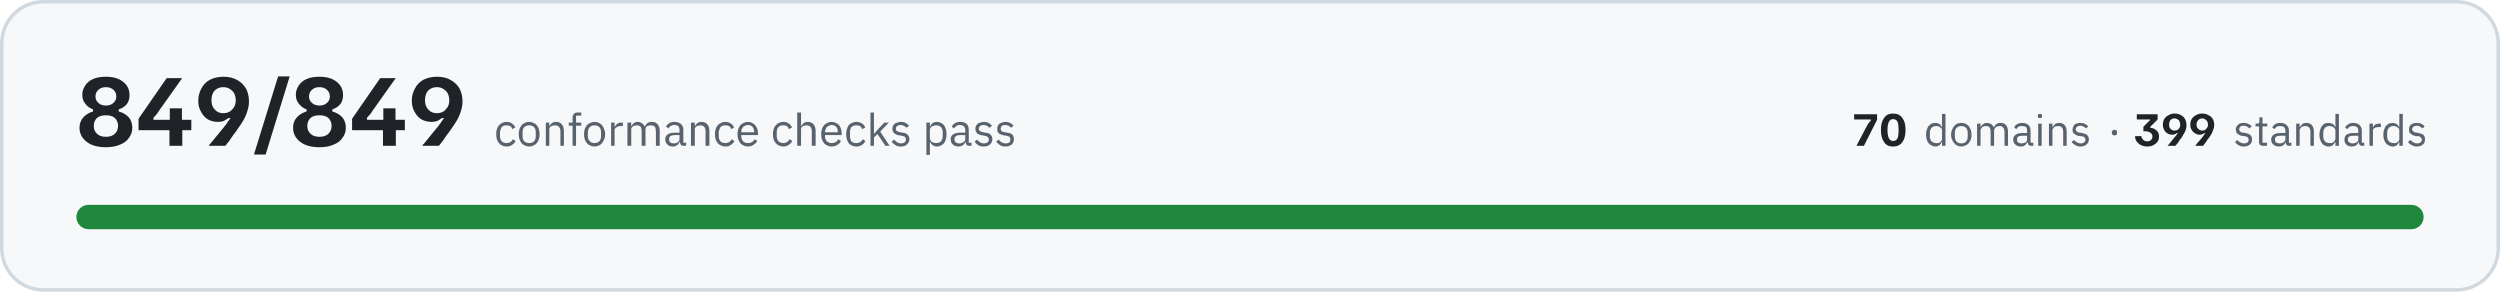
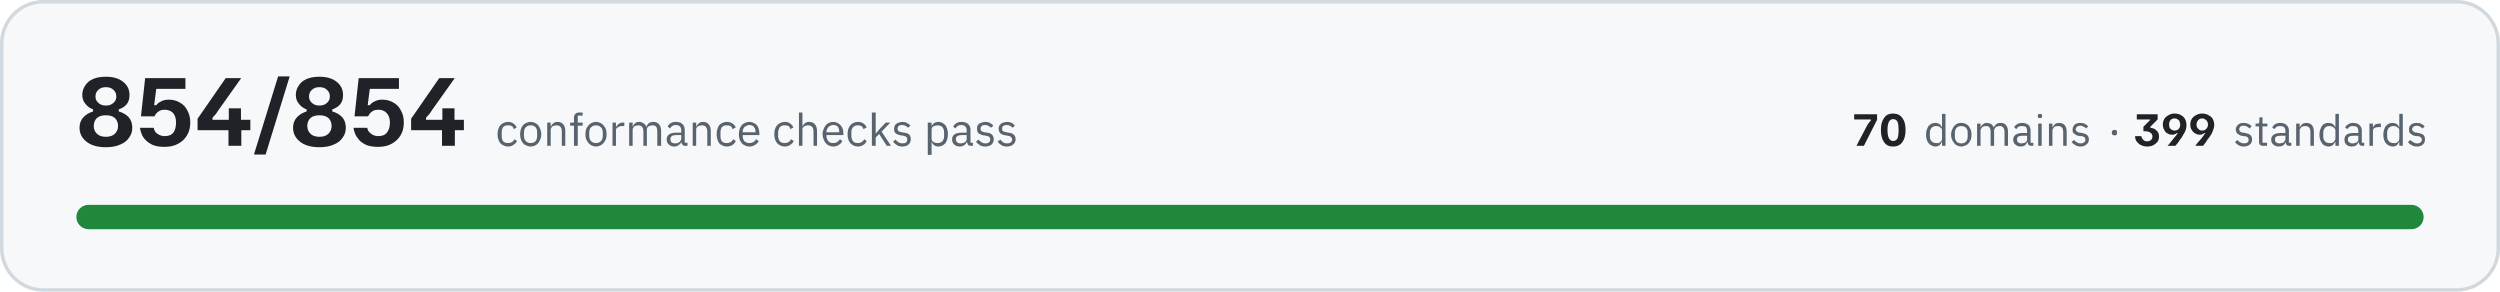
- <svg xmlns="http://www.w3.org/2000/svg" width="720" height="84" viewBox="0 0 7200 840" role="img" aria-label="All 849 conformance checks pass, across 70 domains and 399 standards">
+ <svg xmlns="http://www.w3.org/2000/svg" width="720" height="84" viewBox="0 0 7200 840" role="img" aria-label="All 854 conformance checks pass, across 70 domains and 399 standards">
  <rect x="5" y="5" width="7190" height="830" rx="120" fill="#f6f8fa" stroke="#d1d9e0" stroke-width="10" />
-   <path fill="#1f2328" d="M305 424Q269 424 249 408Q229 392 229 368Q229 350 240 338Q251 326 268 321L268 315Q254 310 246 299Q237 289 237 273Q237 259 245 247Q252 235 267 228Q282 221 305 221Q337 221 355 236Q373 250 373 274Q373 290 365 300Q357 310 342 315L342 321Q360 326 371 338Q381 350 381 368Q381 384 372 396Q364 409 347 416Q330 424 305 424ZM305 394Q322 394 331 385Q340 376 340 363Q340 349 331 340Q322 332 305 332Q288 332 279 340Q270 349 270 363Q270 376 279 385Q288 394 305 394ZM305 304Q319 304 327 296Q335 289 335 278Q335 266 327 259Q319 251 305 251Q291 251 283 259Q275 266 275 278Q275 289 283 296Q291 304 305 304ZM399 375L399 342L480 225L524 225L524 226L460 316Q456 322 452 328Q448 333 442 339L442 345L551 345L551 375L399 375ZM488 420L488 360L489 360L489 312L524 312L524 360L525 360L525 420L488 420ZM602 420L602 418Q607 413 618 399Q630 385 645 366Q654 355 658 348Q663 341 664 340L658 340Q654 343 647 347Q640 351 628 351Q612 351 599 344Q586 336 579 322Q571 309 571 290Q571 271 580 255Q588 239 604 230Q621 221 644 221Q668 221 684 231Q700 240 709 256Q717 272 717 292Q717 307 712 321Q708 335 700 348Q693 360 684 372Q684 373 680 378Q677 382 671 390Q666 398 660 406Q654 413 649 420L602 420ZM643 326Q660 326 669 315Q679 305 679 289Q679 279 675 270Q671 262 663 257Q655 251 643 251Q628 251 618 261Q609 271 609 289Q609 306 619 316Q628 326 643 326ZM732 445L732 443L801 220L834 220L834 221L765 445L732 445ZM920 424Q884 424 864 408Q844 392 844 368Q844 350 855 338Q866 326 883 321L883 315Q869 310 861 299Q852 289 852 273Q852 259 860 247Q867 235 882 228Q897 221 920 221Q952 221 970 236Q988 250 988 274Q988 290 980 300Q972 310 957 315L957 321Q975 326 986 338Q996 350 996 368Q996 384 987 396Q979 409 962 416Q945 424 920 424ZM920 394Q937 394 946 385Q955 376 955 363Q955 349 946 340Q937 332 920 332Q903 332 894 340Q885 349 885 363Q885 376 894 385Q903 394 920 394ZM920 304Q934 304 942 296Q950 289 950 278Q950 266 942 259Q934 251 920 251Q906 251 898 259Q890 266 890 278Q890 289 898 296Q906 304 920 304ZM1014 375L1014 342L1095 225L1139 225L1139 226L1075 316Q1071 322 1067 328Q1063 333 1057 339L1057 345L1166 345L1166 375L1014 375ZM1103 420L1103 360L1104 360L1104 312L1139 312L1139 360L1140 360L1140 420L1103 420ZM1217 420L1217 418Q1222 413 1233 399Q1245 385 1260 366Q1269 355 1273 348Q1278 341 1279 340L1273 340Q1269 343 1262 347Q1255 351 1243 351Q1227 351 1214 344Q1201 336 1194 322Q1186 309 1186 290Q1186 271 1195 255Q1203 239 1219 230Q1236 221 1259 221Q1283 221 1299 231Q1315 240 1324 256Q1332 272 1332 292Q1332 307 1327 321Q1323 335 1315 348Q1308 360 1299 372Q1299 373 1295 378Q1292 382 1286 390Q1281 398 1275 406Q1269 413 1264 420L1217 420ZM1258 326Q1275 326 1284 315Q1294 305 1294 289Q1294 279 1290 270Q1286 262 1278 257Q1270 251 1258 251Q1243 251 1233 261Q1224 271 1224 289Q1224 306 1234 316Q1243 326 1258 326Z" />
-   <path fill="#59636e" d="M1459 422Q1452 422 1446 419Q1441 417 1437 412Q1433 408 1431 401Q1429 395 1429 386Q1429 378 1431 372Q1433 365 1437 361Q1441 356 1446 354Q1452 351 1459 351Q1469 351 1475 356Q1481 360 1484 367L1475 372Q1474 366 1469 363Q1465 361 1459 361Q1454 361 1451 362Q1447 364 1445 366Q1443 369 1442 373Q1440 376 1440 381L1440 392Q1440 401 1445 407Q1450 412 1459 412Q1472 412 1477 401L1485 406Q1482 413 1475 417Q1469 422 1459 422ZM1524 422Q1517 422 1512 419Q1506 417 1502 412Q1498 407 1496 401Q1494 395 1494 386Q1494 379 1496 372Q1498 366 1502 361Q1506 356 1512 354Q1517 351 1524 351Q1531 351 1536 354Q1542 356 1546 361Q1550 366 1552 372Q1554 379 1554 386Q1554 395 1552 401Q1550 407 1546 412Q1542 417 1536 419Q1531 422 1524 422ZM1524 412Q1533 412 1538 407Q1543 402 1543 391L1543 382Q1543 371 1538 366Q1533 361 1524 361Q1516 361 1510 366Q1505 371 1505 382L1505 391Q1505 402 1510 407Q1516 412 1524 412ZM1572 420L1572 353L1582 353L1582 364L1582 364Q1585 358 1589 355Q1594 351 1601 351Q1612 351 1618 358Q1624 365 1624 377L1624 420L1614 420L1614 379Q1614 361 1598 361Q1595 361 1592 362Q1589 362 1587 364Q1585 365 1583 368Q1582 370 1582 373L1582 420L1572 420ZM1649 362L1638 362L1638 353L1649 353L1649 339Q1649 332 1653 328Q1656 324 1664 324L1674 324L1674 333L1659 333L1659 353L1674 353L1674 362L1659 362L1659 420L1649 420L1649 362ZM1712 422Q1706 422 1700 419Q1694 417 1690 412Q1686 407 1684 401Q1682 395 1682 386Q1682 379 1684 372Q1686 366 1690 361Q1694 356 1700 354Q1706 351 1712 351Q1719 351 1725 354Q1730 356 1734 361Q1738 366 1740 372Q1743 379 1743 386Q1743 395 1740 401Q1738 407 1734 412Q1730 417 1725 419Q1719 422 1712 422ZM1712 412Q1721 412 1726 407Q1731 402 1731 391L1731 382Q1731 371 1726 366Q1721 361 1712 361Q1704 361 1699 366Q1693 371 1693 382L1693 391Q1693 402 1699 407Q1704 412 1712 412ZM1760 420L1760 353L1770 353L1770 365L1771 365Q1773 360 1777 357Q1782 353 1790 353L1794 353L1794 363L1788 363Q1780 363 1775 367Q1770 370 1770 374L1770 420L1760 420ZM1807 420L1807 353L1818 353L1818 364L1818 364Q1820 361 1821 359Q1823 357 1825 355Q1827 353 1830 352Q1833 351 1836 351Q1843 351 1849 355Q1854 358 1857 365L1857 365Q1859 360 1864 355Q1869 351 1878 351Q1888 351 1894 358Q1900 365 1900 377L1900 420L1889 420L1889 379Q1889 370 1886 365Q1882 361 1874 361Q1871 361 1868 362Q1866 362 1863 364Q1861 365 1860 368Q1859 370 1859 373L1859 420L1848 420L1848 379Q1848 370 1845 365Q1841 361 1834 361Q1831 361 1828 362Q1825 362 1823 364Q1821 365 1819 368Q1818 370 1818 373L1818 420L1807 420ZM1970 420Q1964 420 1961 417Q1959 414 1958 409L1957 409Q1955 415 1950 418Q1945 422 1938 422Q1927 422 1922 416Q1916 411 1916 401Q1916 392 1923 387Q1930 382 1944 382L1957 382L1957 375Q1957 368 1954 364Q1950 360 1942 360Q1936 360 1931 363Q1927 366 1925 370L1918 364Q1921 359 1927 355Q1933 351 1942 351Q1954 351 1961 357Q1968 363 1968 374L1968 411L1976 411L1976 420L1970 420ZM1940 413Q1944 413 1947 412Q1950 411 1953 409Q1955 408 1956 405Q1957 403 1957 400L1957 389L1944 389Q1935 389 1931 392Q1927 395 1927 400L1927 402Q1927 407 1930 410Q1934 413 1940 413ZM1990 420L1990 353L2001 353L2001 364L2001 364Q2004 358 2008 355Q2013 351 2020 351Q2031 351 2037 358Q2043 365 2043 377L2043 420L2032 420L2032 379Q2032 361 2017 361Q2014 361 2011 362Q2008 362 2006 364Q2004 365 2002 368Q2001 370 2001 373L2001 420L1990 420ZM2089 422Q2082 422 2077 419Q2071 417 2067 412Q2063 408 2061 401Q2059 395 2059 386Q2059 378 2061 372Q2063 365 2067 361Q2071 356 2077 354Q2082 351 2089 351Q2099 351 2105 356Q2111 360 2114 367L2106 372Q2104 366 2100 363Q2095 361 2089 361Q2084 361 2081 362Q2077 364 2075 366Q2073 369 2072 373Q2070 376 2070 381L2070 392Q2070 401 2075 407Q2080 412 2089 412Q2102 412 2107 401L2115 406Q2112 413 2105 417Q2099 422 2089 422ZM2154 422Q2147 422 2142 419Q2136 417 2132 412Q2128 407 2126 401Q2124 395 2124 386Q2124 379 2126 372Q2128 366 2132 361Q2136 356 2142 354Q2147 351 2154 351Q2161 351 2166 354Q2171 356 2175 361Q2179 365 2181 371Q2183 377 2183 384L2183 389L2135 389L2135 392Q2135 396 2136 400Q2138 404 2140 407Q2143 409 2146 411Q2150 412 2155 412Q2161 412 2166 409Q2171 406 2173 401L2181 406Q2177 413 2170 417Q2164 422 2154 422ZM2154 360Q2150 360 2146 362Q2143 363 2140 366Q2138 369 2136 372Q2135 376 2135 380L2135 381L2172 381L2172 380Q2172 371 2167 365Q2162 360 2154 360ZM2256 422Q2249 422 2243 419Q2238 417 2234 412Q2230 408 2228 401Q2226 395 2226 386Q2226 378 2228 372Q2230 365 2234 361Q2238 356 2243 354Q2249 351 2256 351Q2266 351 2272 356Q2278 360 2281 367L2272 372Q2270 366 2266 363Q2262 361 2256 361Q2251 361 2248 362Q2244 364 2242 366Q2239 369 2238 373Q2237 376 2237 381L2237 392Q2237 401 2242 407Q2247 412 2256 412Q2268 412 2274 401L2282 406Q2278 413 2272 417Q2265 422 2256 422ZM2296 324L2307 324L2307 364L2307 364Q2310 358 2314 355Q2319 351 2326 351Q2337 351 2343 358Q2349 365 2349 377L2349 420L2338 420L2338 379Q2338 361 2323 361Q2320 361 2317 362Q2314 362 2312 364Q2309 365 2308 368Q2307 370 2307 373L2307 420L2296 420L2296 324ZM2395 422Q2388 422 2383 419Q2377 417 2373 412Q2369 407 2367 401Q2365 395 2365 386Q2365 379 2367 372Q2369 366 2373 361Q2377 356 2383 354Q2388 351 2395 351Q2402 351 2407 354Q2413 356 2417 361Q2420 365 2422 371Q2424 377 2424 384L2424 389L2376 389L2376 392Q2376 396 2377 400Q2379 404 2381 407Q2384 409 2388 411Q2391 412 2396 412Q2402 412 2407 409Q2412 406 2414 401L2422 406Q2419 413 2412 417Q2405 422 2395 422ZM2395 360Q2391 360 2388 362Q2384 363 2381 366Q2379 369 2378 372Q2376 376 2376 380L2376 381L2413 381L2413 380Q2413 371 2408 365Q2403 360 2395 360ZM2466 422Q2459 422 2454 419Q2448 417 2444 412Q2441 408 2439 401Q2437 395 2437 386Q2437 378 2439 372Q2441 365 2444 361Q2448 356 2454 354Q2459 351 2466 351Q2476 351 2483 356Q2489 360 2492 367L2483 372Q2481 366 2477 363Q2473 361 2466 361Q2462 361 2458 362Q2455 364 2452 366Q2450 369 2449 373Q2448 376 2448 381L2448 392Q2448 401 2452 407Q2457 412 2466 412Q2479 412 2485 401L2492 406Q2489 413 2483 417Q2476 422 2466 422ZM2507 324L2517 324L2517 385L2518 385L2528 373L2547 353L2560 353L2535 379L2562 420L2550 420L2527 386L2517 396L2517 420L2507 420L2507 324ZM2594 422Q2585 422 2579 418Q2572 414 2568 408L2575 402Q2579 407 2584 410Q2589 413 2595 413Q2602 413 2605 410Q2609 407 2609 402Q2609 398 2607 395Q2604 392 2597 391L2592 390Q2587 390 2583 388Q2580 387 2577 385Q2574 383 2572 379Q2570 376 2570 371Q2570 366 2572 362Q2574 359 2577 356Q2580 354 2585 353Q2589 351 2594 351Q2603 351 2608 354Q2614 357 2618 362L2611 368Q2609 365 2604 363Q2600 360 2594 360Q2587 360 2584 363Q2580 366 2580 371Q2580 376 2584 378Q2587 380 2593 381L2599 382Q2610 383 2614 388Q2619 393 2619 401Q2619 410 2612 416Q2606 422 2594 422ZM2668 353L2678 353L2678 364L2679 364Q2682 357 2687 354Q2692 351 2699 351Q2705 351 2710 354Q2715 356 2719 361Q2722 365 2724 372Q2726 378 2726 386Q2726 395 2724 401Q2722 408 2719 412Q2715 417 2710 419Q2705 422 2699 422Q2685 422 2679 409L2678 409L2678 446L2668 446L2668 353ZM2696 412Q2705 412 2710 407Q2715 401 2715 392L2715 381Q2715 372 2710 366Q2705 361 2696 361Q2692 361 2689 362Q2686 363 2684 364Q2681 366 2680 368Q2678 371 2678 374L2678 399Q2678 402 2680 404Q2681 407 2684 409Q2686 410 2689 411Q2692 412 2696 412ZM2792 420Q2786 420 2784 417Q2781 414 2781 409L2780 409Q2778 415 2773 418Q2768 422 2761 422Q2750 422 2744 416Q2738 411 2738 401Q2738 392 2745 387Q2752 382 2767 382L2780 382L2780 375Q2780 368 2776 364Q2772 360 2764 360Q2758 360 2754 363Q2750 366 2747 370L2741 364Q2744 359 2750 355Q2756 351 2765 351Q2777 351 2784 357Q2790 363 2790 374L2790 411L2798 411L2798 420L2792 420ZM2762 413Q2766 413 2769 412Q2773 411 2775 409Q2777 408 2779 405Q2780 403 2780 400L2780 389L2766 389Q2757 389 2753 392Q2749 395 2749 400L2749 402Q2749 407 2753 410Q2756 413 2762 413ZM2833 422Q2824 422 2817 418Q2811 414 2807 408L2814 402Q2818 407 2823 410Q2827 413 2834 413Q2840 413 2844 410Q2848 407 2848 402Q2848 398 2845 395Q2843 392 2836 391L2831 390Q2826 390 2822 388Q2818 387 2815 385Q2813 383 2811 379Q2809 376 2809 371Q2809 366 2811 362Q2813 359 2816 356Q2819 354 2824 353Q2828 351 2833 351Q2841 351 2847 354Q2852 357 2857 362L2850 368Q2847 365 2843 363Q2839 360 2832 360Q2826 360 2823 363Q2819 366 2819 371Q2819 376 2823 378Q2826 380 2832 381L2837 382Q2849 383 2853 388Q2858 393 2858 401Q2858 410 2851 416Q2845 422 2833 422ZM2896 422Q2886 422 2880 418Q2874 414 2869 408L2876 402Q2880 407 2885 410Q2890 413 2896 413Q2903 413 2907 410Q2910 407 2910 402Q2910 398 2908 395Q2905 392 2899 391L2893 390Q2889 390 2885 388Q2881 387 2878 385Q2875 383 2873 379Q2872 376 2872 371Q2872 366 2874 362Q2875 359 2879 356Q2882 354 2886 353Q2891 351 2896 351Q2904 351 2909 354Q2915 357 2919 362L2912 368Q2910 365 2906 363Q2901 360 2895 360Q2888 360 2885 363Q2882 366 2882 371Q2882 376 2885 378Q2888 380 2895 381L2900 382Q2911 383 2916 388Q2920 393 2920 401Q2920 410 2914 416Q2907 422 2896 422Z" />
+   <path fill="#1f2328" d="M305 424Q269 424 249 408Q229 392 229 368Q229 350 240 338Q251 326 268 321L268 315Q254 310 246 299Q237 289 237 273Q237 259 245 247Q252 235 267 228Q282 221 305 221Q337 221 355 236Q373 250 373 274Q373 290 365 300Q357 310 342 315L342 321Q360 326 371 338Q381 350 381 368Q381 384 372 396Q364 409 347 416Q330 424 305 424ZM305 394Q322 394 331 385Q340 376 340 363Q340 349 331 340Q322 332 305 332Q288 332 279 340Q270 349 270 363Q270 376 279 385Q288 394 305 394ZM305 304Q319 304 327 296Q335 289 335 278Q335 266 327 259Q319 251 305 251Q291 251 283 259Q275 266 275 278Q275 289 283 296Q291 304 305 304ZM474 423Q455 423 441 418Q428 412 420 404Q411 395 408 386Q404 376 403 368L443 368Q443 373 447 379Q450 384 458 388Q465 392 475 392Q492 392 500 381Q507 370 507 353Q507 336 499 326Q490 316 474 316Q466 316 460 319Q454 322 450 327Q446 331 445 335L406 335L418 225L534 225L534 256L450 256L444 303L450 303Q455 296 464 292Q473 287 486 287Q505 287 519 296Q533 304 540 319Q548 333 548 353Q548 374 539 389Q530 405 513 414Q497 423 474 423ZM569 375L569 342L650 225L694 225L694 226L630 316Q626 322 622 328Q618 333 612 339L612 345L721 345L721 375L569 375ZM658 420L658 360L659 360L659 312L694 312L694 360L695 360L695 420L658 420ZM732 445L732 443L801 220L834 220L834 221L765 445L732 445ZM920 424Q884 424 864 408Q844 392 844 368Q844 350 855 338Q866 326 883 321L883 315Q869 310 861 299Q852 289 852 273Q852 259 860 247Q867 235 882 228Q897 221 920 221Q952 221 970 236Q988 250 988 274Q988 290 980 300Q972 310 957 315L957 321Q975 326 986 338Q996 350 996 368Q996 384 987 396Q979 409 962 416Q945 424 920 424ZM920 394Q937 394 946 385Q955 376 955 363Q955 349 946 340Q937 332 920 332Q903 332 894 340Q885 349 885 363Q885 376 894 385Q903 394 920 394ZM920 304Q934 304 942 296Q950 289 950 278Q950 266 942 259Q934 251 920 251Q906 251 898 259Q890 266 890 278Q890 289 898 296Q906 304 920 304ZM1089 423Q1070 423 1056 418Q1043 412 1035 404Q1027 395 1023 386Q1019 376 1018 368L1058 368Q1058 373 1062 379Q1066 384 1073 388Q1080 392 1090 392Q1107 392 1115 381Q1123 370 1123 353Q1123 336 1114 326Q1105 316 1090 316Q1081 316 1075 319Q1069 322 1065 327Q1062 331 1060 335L1021 335L1033 225L1149 225L1149 256L1065 256L1059 303L1065 303Q1070 296 1079 292Q1088 287 1101 287Q1120 287 1134 296Q1148 304 1155 319Q1163 333 1163 353Q1163 374 1154 389Q1145 405 1128 414Q1112 423 1089 423ZM1184 375L1184 342L1265 225L1309 225L1309 226L1245 316Q1241 322 1237 328Q1233 333 1227 339L1227 345L1336 345L1336 375L1184 375ZM1273 420L1273 360L1274 360L1274 312L1309 312L1309 360L1310 360L1310 420L1273 420Z" />
+   <path fill="#59636e" d="M1463 422Q1456 422 1451 419Q1445 417 1441 412Q1437 408 1435 401Q1433 395 1433 386Q1433 378 1435 372Q1437 365 1441 361Q1445 356 1451 354Q1456 351 1463 351Q1473 351 1479 356Q1485 360 1488 367L1480 372Q1478 366 1474 363Q1470 361 1463 361Q1459 361 1455 362Q1452 364 1449 366Q1447 369 1446 373Q1445 376 1445 381L1445 392Q1445 401 1449 407Q1454 412 1463 412Q1476 412 1482 401L1489 406Q1486 413 1479 417Q1473 422 1463 422ZM1528 422Q1522 422 1516 419Q1510 417 1506 412Q1502 407 1500 401Q1498 395 1498 386Q1498 379 1500 372Q1502 366 1506 361Q1510 356 1516 354Q1522 351 1528 351Q1535 351 1541 354Q1546 356 1550 361Q1554 366 1556 372Q1559 379 1559 386Q1559 395 1556 401Q1554 407 1550 412Q1546 417 1541 419Q1535 422 1528 422ZM1528 412Q1537 412 1542 407Q1547 402 1547 391L1547 382Q1547 371 1542 366Q1537 361 1528 361Q1520 361 1515 366Q1509 371 1509 382L1509 391Q1509 402 1515 407Q1520 412 1528 412ZM1576 420L1576 353L1586 353L1586 364L1587 364Q1589 358 1594 355Q1598 351 1606 351Q1616 351 1622 358Q1628 365 1628 377L1628 420L1618 420L1618 379Q1618 361 1603 361Q1599 361 1597 362Q1594 362 1591 364Q1589 365 1588 368Q1586 370 1586 373L1586 420L1576 420ZM1653 362L1642 362L1642 353L1653 353L1653 339Q1653 332 1657 328Q1661 324 1668 324L1678 324L1678 333L1664 333L1664 353L1678 353L1678 362L1664 362L1664 420L1653 420L1653 362ZM1717 422Q1710 422 1704 419Q1699 417 1695 412Q1691 407 1688 401Q1686 395 1686 386Q1686 379 1688 372Q1691 366 1695 361Q1699 356 1704 354Q1710 351 1717 351Q1723 351 1729 354Q1734 356 1738 361Q1742 366 1745 372Q1747 379 1747 386Q1747 395 1745 401Q1742 407 1738 412Q1734 417 1729 419Q1723 422 1717 422ZM1717 412Q1725 412 1730 407Q1736 402 1736 391L1736 382Q1736 371 1730 366Q1725 361 1717 361Q1708 361 1703 366Q1697 371 1697 382L1697 391Q1697 402 1703 407Q1708 412 1717 412ZM1764 420L1764 353L1774 353L1774 365L1775 365Q1777 360 1782 357Q1786 353 1794 353L1798 353L1798 363L1792 363Q1784 363 1779 367Q1774 370 1774 374L1774 420L1764 420ZM1812 420L1812 353L1822 353L1822 364L1823 364Q1824 361 1825 359Q1827 357 1829 355Q1831 353 1834 352Q1837 351 1841 351Q1847 351 1853 355Q1859 358 1861 365L1862 365Q1863 360 1868 355Q1873 351 1882 351Q1892 351 1898 358Q1904 365 1904 377L1904 420L1893 420L1893 379Q1893 370 1890 365Q1886 361 1879 361Q1876 361 1873 362Q1870 362 1868 364Q1866 365 1864 368Q1863 370 1863 373L1863 420L1853 420L1853 379Q1853 370 1849 365Q1846 361 1838 361Q1835 361 1832 362Q1829 362 1827 364Q1825 365 1824 368Q1822 370 1822 373L1822 420L1812 420ZM1974 420Q1968 420 1966 417Q1963 414 1962 409L1962 409Q1960 415 1954 418Q1949 422 1942 422Q1932 422 1926 416Q1920 411 1920 401Q1920 392 1927 387Q1934 382 1949 382L1962 382L1962 375Q1962 368 1958 364Q1954 360 1946 360Q1940 360 1936 363Q1932 366 1929 370L1923 364Q1925 359 1931 355Q1937 351 1946 351Q1959 351 1965 357Q1972 363 1972 374L1972 411L1980 411L1980 420L1974 420ZM1944 413Q1948 413 1951 412Q1954 411 1957 409Q1959 408 1960 405Q1962 403 1962 400L1962 389L1948 389Q1939 389 1935 392Q1931 395 1931 400L1931 402Q1931 407 1934 410Q1938 413 1944 413ZM1995 420L1995 353L2005 353L2005 364L2006 364Q2008 358 2013 355Q2017 351 2025 351Q2035 351 2041 358Q2047 365 2047 377L2047 420L2037 420L2037 379Q2037 361 2021 361Q2018 361 2015 362Q2012 362 2010 364Q2008 365 2006 368Q2005 370 2005 373L2005 420L1995 420ZM2093 422Q2086 422 2081 419Q2075 417 2071 412Q2068 408 2066 401Q2064 395 2064 386Q2064 378 2066 372Q2068 365 2071 361Q2075 356 2081 354Q2086 351 2093 351Q2103 351 2110 356Q2116 360 2119 367L2110 372Q2108 366 2104 363Q2100 361 2093 361Q2089 361 2085 362Q2082 364 2079 366Q2077 369 2076 373Q2075 376 2075 381L2075 392Q2075 401 2079 407Q2084 412 2093 412Q2106 412 2112 401L2119 406Q2116 413 2110 417Q2103 422 2093 422ZM2158 422Q2151 422 2146 419Q2140 417 2136 412Q2132 407 2130 401Q2128 395 2128 386Q2128 379 2130 372Q2132 366 2136 361Q2140 356 2146 354Q2151 351 2158 351Q2165 351 2170 354Q2176 356 2180 361Q2183 365 2185 371Q2187 377 2187 384L2187 389L2139 389L2139 392Q2139 396 2140 400Q2142 404 2144 407Q2147 409 2151 411Q2154 412 2159 412Q2165 412 2170 409Q2175 406 2177 401L2185 406Q2182 413 2175 417Q2168 422 2158 422ZM2158 360Q2154 360 2151 362Q2147 363 2144 366Q2142 369 2140 372Q2139 376 2139 380L2139 381L2176 381L2176 380Q2176 371 2171 365Q2166 360 2158 360ZM2260 422Q2253 422 2248 419Q2242 417 2238 412Q2234 408 2232 401Q2230 395 2230 386Q2230 378 2232 372Q2234 365 2238 361Q2242 356 2248 354Q2253 351 2260 351Q2270 351 2276 356Q2282 360 2285 367L2276 372Q2275 366 2271 363Q2266 361 2260 361Q2255 361 2252 362Q2248 364 2246 366Q2244 369 2243 373Q2241 376 2241 381L2241 392Q2241 401 2246 407Q2251 412 2260 412Q2273 412 2278 401L2286 406Q2283 413 2276 417Q2270 422 2260 422ZM2301 324L2311 324L2311 364L2311 364Q2314 358 2318 355Q2323 351 2330 351Q2341 351 2347 358Q2353 365 2353 377L2353 420L2343 420L2343 379Q2343 361 2327 361Q2324 361 2321 362Q2318 362 2316 364Q2314 365 2312 368Q2311 370 2311 373L2311 420L2301 420L2301 324ZM2400 422Q2393 422 2387 419Q2382 417 2378 412Q2374 407 2372 401Q2369 395 2369 386Q2369 379 2372 372Q2374 366 2378 361Q2382 356 2387 354Q2393 351 2400 351Q2406 351 2412 354Q2417 356 2421 361Q2425 365 2427 371Q2429 377 2429 384L2429 389L2380 389L2380 392Q2380 396 2382 400Q2383 404 2386 407Q2388 409 2392 411Q2396 412 2400 412Q2407 412 2411 409Q2416 406 2419 401L2426 406Q2423 413 2416 417Q2409 422 2400 422ZM2400 360Q2395 360 2392 362Q2388 363 2386 366Q2383 369 2382 372Q2380 376 2380 380L2380 381L2417 381L2417 380Q2417 371 2413 365Q2408 360 2400 360ZM2471 422Q2464 422 2458 419Q2453 417 2449 412Q2445 408 2443 401Q2441 395 2441 386Q2441 378 2443 372Q2445 365 2449 361Q2453 356 2458 354Q2464 351 2471 351Q2481 351 2487 356Q2493 360 2496 367L2487 372Q2485 366 2481 363Q2477 361 2471 361Q2466 361 2463 362Q2459 364 2457 366Q2454 369 2453 373Q2452 376 2452 381L2452 392Q2452 401 2457 407Q2461 412 2471 412Q2483 412 2489 401L2496 406Q2493 413 2487 417Q2480 422 2471 422ZM2511 324L2522 324L2522 385L2522 385L2532 373L2551 353L2564 353L2539 379L2566 420L2554 420L2532 386L2522 396L2522 420L2511 420L2511 324ZM2599 422Q2589 422 2583 418Q2577 414 2572 408L2579 402Q2583 407 2588 410Q2593 413 2599 413Q2606 413 2610 410Q2613 407 2613 402Q2613 398 2611 395Q2608 392 2602 391L2596 390Q2592 390 2588 388Q2584 387 2581 385Q2578 383 2576 379Q2575 376 2575 371Q2575 366 2577 362Q2578 359 2582 356Q2585 354 2589 353Q2594 351 2599 351Q2607 351 2612 354Q2618 357 2622 362L2615 368Q2613 365 2609 363Q2604 360 2598 360Q2591 360 2588 363Q2585 366 2585 371Q2585 376 2588 378Q2591 380 2598 381L2603 382Q2614 383 2619 388Q2623 393 2623 401Q2623 410 2617 416Q2610 422 2599 422ZM2672 353L2683 353L2683 364L2683 364Q2686 357 2691 354Q2696 351 2703 351Q2709 351 2714 354Q2719 356 2723 361Q2726 365 2728 372Q2730 378 2730 386Q2730 395 2728 401Q2726 408 2723 412Q2719 417 2714 419Q2709 422 2703 422Q2689 422 2683 409L2683 409L2683 446L2672 446L2672 353ZM2700 412Q2709 412 2714 407Q2719 401 2719 392L2719 381Q2719 372 2714 366Q2709 361 2700 361Q2697 361 2693 362Q2690 363 2688 364Q2685 366 2684 368Q2683 371 2683 374L2683 399Q2683 402 2684 404Q2685 407 2688 409Q2690 410 2693 411Q2697 412 2700 412ZM2796 420Q2791 420 2788 417Q2786 414 2785 409L2784 409Q2782 415 2777 418Q2772 422 2765 422Q2754 422 2748 416Q2742 411 2742 401Q2742 392 2749 387Q2756 382 2771 382L2784 382L2784 375Q2784 368 2780 364Q2776 360 2768 360Q2762 360 2758 363Q2754 366 2751 370L2745 364Q2748 359 2754 355Q2760 351 2769 351Q2781 351 2788 357Q2795 363 2795 374L2795 411L2802 411L2802 420L2796 420ZM2767 413Q2770 413 2774 412Q2777 411 2779 409Q2782 408 2783 405Q2784 403 2784 400L2784 389L2770 389Q2762 389 2757 392Q2753 395 2753 400L2753 402Q2753 407 2757 410Q2760 413 2767 413ZM2837 422Q2828 422 2822 418Q2815 414 2811 408L2818 402Q2822 407 2827 410Q2832 413 2838 413Q2845 413 2848 410Q2852 407 2852 402Q2852 398 2850 395Q2847 392 2840 391L2835 390Q2830 390 2827 388Q2823 387 2820 385Q2817 383 2815 379Q2814 376 2814 371Q2814 366 2815 362Q2817 359 2820 356Q2824 354 2828 353Q2832 351 2837 351Q2846 351 2851 354Q2857 357 2861 362L2854 368Q2852 365 2847 363Q2843 360 2837 360Q2830 360 2827 363Q2824 366 2824 371Q2824 376 2827 378Q2830 380 2836 381L2842 382Q2853 383 2857 388Q2862 393 2862 401Q2862 410 2856 416Q2849 422 2837 422ZM2900 422Q2890 422 2884 418Q2878 414 2873 408L2881 402Q2885 407 2889 410Q2894 413 2901 413Q2907 413 2911 410Q2915 407 2915 402Q2915 398 2912 395Q2910 392 2903 391L2898 390Q2893 390 2889 388Q2885 387 2882 385Q2879 383 2878 379Q2876 376 2876 371Q2876 366 2878 362Q2880 359 2883 356Q2886 354 2890 353Q2895 351 2900 351Q2908 351 2914 354Q2919 357 2923 362L2916 368Q2914 365 2910 363Q2906 360 2899 360Q2893 360 2889 363Q2886 366 2886 371Q2886 376 2889 378Q2893 380 2899 381L2904 382Q2915 383 2920 388Q2925 393 2925 401Q2925 410 2918 416Q2911 422 2900 422Z" />
  <path fill="#1f2328" d="M5347 420L5347 419L5377 362Q5380 356 5383 353Q5385 350 5388 347L5388 344L5340 344L5340 329L5406 329L5406 345L5368 420L5347 420ZM5452 422Q5434 422 5426 409Q5417 397 5417 374Q5417 352 5426 340Q5434 327 5452 327Q5470 327 5479 340Q5488 352 5488 374Q5488 397 5479 409Q5470 422 5452 422ZM5452 406Q5461 406 5465 398Q5468 390 5468 374Q5468 359 5465 351Q5461 343 5452 343Q5444 343 5440 351Q5436 359 5436 374Q5436 390 5440 398Q5444 406 5452 406Z" />
  <path fill="#59636e" d="M5593 409L5592 409Q5587 422 5574 422Q5568 422 5563 419Q5558 417 5554 412Q5551 408 5549 402Q5547 396 5547 388Q5547 380 5549 374Q5551 368 5554 363Q5558 359 5563 356Q5568 354 5574 354Q5580 354 5585 357Q5590 360 5592 366L5593 366L5593 328L5603 328L5603 420L5593 420L5593 409ZM5576 412Q5580 412 5583 412Q5586 411 5588 409Q5590 407 5592 405Q5593 402 5593 399L5593 375Q5593 373 5592 370Q5590 368 5588 367Q5586 365 5583 364Q5580 363 5576 363Q5568 363 5563 368Q5558 374 5558 382L5558 393Q5558 402 5563 407Q5568 412 5576 412ZM5649 422Q5642 422 5637 419Q5631 417 5628 412Q5624 408 5622 402Q5619 396 5619 388Q5619 380 5622 374Q5624 368 5628 363Q5631 359 5637 356Q5642 354 5649 354Q5655 354 5660 356Q5666 359 5670 363Q5673 368 5676 374Q5678 380 5678 388Q5678 396 5676 402Q5673 408 5670 412Q5666 417 5660 419Q5655 422 5649 422ZM5649 413Q5657 413 5662 408Q5667 403 5667 392L5667 383Q5667 373 5662 368Q5657 363 5649 363Q5640 363 5635 368Q5630 373 5630 383L5630 392Q5630 403 5635 408Q5640 413 5649 413ZM5694 420L5694 356L5704 356L5704 366L5705 366Q5706 363 5707 361Q5709 359 5711 358Q5713 356 5716 355Q5718 354 5722 354Q5728 354 5734 357Q5739 360 5742 367L5742 367Q5744 362 5749 358Q5753 354 5762 354Q5772 354 5777 360Q5783 367 5783 379L5783 420L5773 420L5773 380Q5773 372 5769 367Q5766 363 5759 363Q5756 363 5753 364Q5750 364 5748 366Q5746 368 5745 370Q5743 372 5743 375L5743 420L5733 420L5733 380Q5733 372 5730 367Q5727 363 5720 363Q5717 363 5714 364Q5711 364 5709 366Q5707 368 5706 370Q5704 372 5704 375L5704 420L5694 420ZM5850 420Q5845 420 5842 417Q5840 414 5839 409L5838 409Q5836 416 5831 419Q5827 422 5820 422Q5810 422 5804 416Q5798 411 5798 402Q5798 393 5805 388Q5812 383 5826 383L5838 383L5838 377Q5838 370 5835 366Q5831 363 5823 363Q5817 363 5813 365Q5809 368 5807 372L5801 367Q5803 361 5809 358Q5815 354 5824 354Q5835 354 5842 360Q5848 366 5848 376L5848 411L5856 411L5856 420L5850 420ZM5821 413Q5825 413 5828 412Q5831 411 5834 410Q5836 408 5837 406Q5838 404 5838 401L5838 391L5825 391Q5817 391 5813 393Q5809 396 5809 400L5809 403Q5809 408 5812 410Q5816 413 5821 413ZM5875 340Q5872 340 5870 339Q5869 337 5869 335L5869 333Q5869 331 5870 329Q5872 328 5875 328Q5878 328 5880 329Q5881 331 5881 333L5881 335Q5881 337 5880 339Q5878 340 5875 340ZM5870 356L5880 356L5880 420L5870 420L5870 356ZM5901 420L5901 356L5911 356L5911 366L5912 366Q5914 361 5919 357Q5923 354 5930 354Q5940 354 5946 360Q5952 367 5952 379L5952 420L5942 420L5942 380Q5942 363 5927 363Q5924 363 5921 364Q5918 364 5916 366Q5914 368 5913 370Q5911 372 5911 375L5911 420L5901 420ZM5992 422Q5983 422 5977 418Q5971 415 5966 409L5973 403Q5977 408 5982 410Q5986 413 5992 413Q5999 413 6002 410Q6006 408 6006 402Q6006 399 6004 396Q6001 393 5995 392L5990 392Q5985 391 5981 390Q5978 388 5975 386Q5972 384 5970 381Q5969 378 5969 373Q5969 368 5971 365Q5972 361 5975 359Q5978 356 5983 355Q5987 354 5992 354Q6000 354 6005 357Q6010 359 6014 364L6008 370Q6006 367 6001 365Q5997 362 5991 362Q5985 362 5982 365Q5978 368 5978 372Q5978 377 5982 379Q5985 382 5991 382L5996 383Q6007 385 6011 389Q6016 394 6016 401Q6016 411 6009 416Q6003 422 5992 422Z" />
  <path fill="#59636e" d="M6090 390Q6086 390 6084 388Q6082 386 6082 383L6082 381Q6082 378 6084 376Q6086 374 6090 374Q6094 374 6096 376Q6097 378 6097 381L6097 383Q6097 386 6096 388Q6094 390 6090 390Z" />
  <path fill="#1f2328" d="M6184 422Q6175 422 6169 419Q6162 417 6158 412Q6153 408 6151 403Q6149 398 6149 392L6167 392Q6168 398 6172 402Q6176 407 6184 407Q6191 407 6195 403Q6199 399 6199 393Q6199 386 6193 382Q6187 378 6177 378L6173 378L6173 365L6184 354Q6186 352 6188 350Q6190 348 6192 346L6192 344L6154 344L6154 329L6214 329L6214 344L6193 365L6193 368Q6204 369 6211 376Q6218 382 6218 393Q6218 402 6214 408Q6209 414 6202 418Q6194 422 6184 422ZM6243 420L6243 419Q6246 417 6251 410Q6256 404 6263 395Q6268 390 6270 386Q6272 383 6272 383L6270 383Q6268 384 6265 386Q6261 388 6256 388Q6248 388 6242 384Q6236 381 6233 374Q6229 368 6229 359Q6229 350 6233 343Q6237 336 6245 332Q6252 327 6263 327Q6274 327 6282 332Q6289 336 6293 343Q6297 351 6297 360Q6297 367 6295 374Q6293 380 6289 386Q6286 392 6282 398Q6282 398 6280 400Q6278 402 6276 406Q6273 410 6271 413Q6268 417 6265 420L6243 420ZM6263 376Q6270 376 6275 371Q6279 366 6279 359Q6279 354 6277 350Q6276 346 6272 344Q6268 341 6263 341Q6255 341 6251 346Q6247 351 6247 359Q6247 367 6251 371Q6256 376 6263 376ZM6323 420L6323 419Q6325 417 6330 410Q6336 404 6343 395Q6347 390 6349 386Q6351 383 6352 383L6349 383Q6347 384 6344 386Q6341 388 6335 388Q6328 388 6322 384Q6316 381 6312 374Q6308 368 6308 359Q6308 350 6312 343Q6316 336 6324 332Q6332 327 6342 327Q6353 327 6361 332Q6369 336 6373 343Q6377 351 6377 360Q6377 367 6374 374Q6372 380 6369 386Q6365 392 6361 398Q6361 398 6359 400Q6358 402 6355 406Q6353 410 6350 413Q6347 417 6345 420L6323 420ZM6342 376Q6350 376 6354 371Q6359 366 6359 359Q6359 354 6357 350Q6355 346 6351 344Q6348 341 6342 341Q6335 341 6331 346Q6326 351 6326 359Q6326 367 6331 371Q6335 376 6342 376Z" />
  <path fill="#59636e" d="M6462 422Q6453 422 6447 418Q6441 415 6437 409L6444 403Q6447 408 6452 410Q6457 413 6463 413Q6469 413 6473 410Q6476 408 6476 402Q6476 399 6474 396Q6471 393 6465 392L6460 392Q6455 391 6452 390Q6448 388 6445 386Q6442 384 6441 381Q6439 378 6439 373Q6439 368 6441 365Q6443 361 6446 359Q6449 356 6453 355Q6457 354 6462 354Q6470 354 6475 357Q6481 359 6485 364L6478 370Q6476 367 6472 365Q6468 362 6461 362Q6455 362 6452 365Q6449 368 6449 372Q6449 377 6452 379Q6455 382 6461 382L6466 383Q6477 385 6481 389Q6486 394 6486 401Q6486 411 6480 416Q6473 422 6462 422ZM6517 420Q6512 420 6509 417Q6506 414 6506 409L6506 364L6496 364L6496 356L6502 356Q6505 356 6506 354Q6507 353 6507 350L6507 338L6516 338L6516 356L6530 356L6530 364L6516 364L6516 411L6529 411L6529 420L6517 420ZM6593 420Q6588 420 6585 417Q6583 414 6582 409L6582 409Q6580 416 6575 419Q6570 422 6563 422Q6553 422 6547 416Q6541 411 6541 402Q6541 393 6548 388Q6555 383 6569 383L6582 383L6582 377Q6582 370 6578 366Q6574 363 6566 363Q6561 363 6557 365Q6553 368 6550 372L6544 367Q6547 361 6552 358Q6558 354 6567 354Q6579 354 6585 360Q6592 366 6592 376L6592 411L6599 411L6599 420L6593 420ZM6565 413Q6568 413 6572 412Q6575 411 6577 410Q6579 408 6580 406Q6582 404 6582 401L6582 391L6568 391Q6560 391 6556 393Q6552 396 6552 400L6552 403Q6552 408 6555 410Q6559 413 6565 413ZM6613 420L6613 356L6623 356L6623 366L6624 366Q6626 361 6631 357Q6635 354 6642 354Q6652 354 6658 360Q6664 367 6664 379L6664 420L6654 420L6654 380Q6654 363 6639 363Q6636 363 6633 364Q6630 364 6628 366Q6626 368 6625 370Q6623 372 6623 375L6623 420L6613 420ZM6726 409L6725 409Q6719 422 6706 422Q6700 422 6695 419Q6690 417 6687 412Q6684 408 6682 402Q6680 396 6680 388Q6680 380 6682 374Q6684 368 6687 363Q6690 359 6695 356Q6700 354 6706 354Q6713 354 6718 357Q6723 360 6725 366L6726 366L6726 328L6736 328L6736 420L6726 420L6726 409ZM6709 412Q6712 412 6715 412Q6718 411 6721 409Q6723 407 6724 405Q6726 402 6726 399L6726 375Q6726 373 6724 370Q6723 368 6721 367Q6718 365 6715 364Q6712 363 6709 363Q6700 363 6696 368Q6691 374 6691 382L6691 393Q6691 402 6696 407Q6700 412 6709 412ZM6804 420Q6798 420 6796 417Q6793 414 6793 409L6792 409Q6790 416 6785 419Q6780 422 6773 422Q6763 422 6757 416Q6752 411 6752 402Q6752 393 6758 388Q6765 383 6779 383L6792 383L6792 377Q6792 370 6788 366Q6784 363 6777 363Q6771 363 6767 365Q6763 368 6760 372L6754 367Q6757 361 6763 358Q6768 354 6777 354Q6789 354 6795 360Q6802 366 6802 376L6802 411L6809 411L6809 420L6804 420ZM6775 413Q6779 413 6782 412Q6785 411 6787 410Q6789 408 6791 406Q6792 404 6792 401L6792 391L6779 391Q6770 391 6766 393Q6762 396 6762 400L6762 403Q6762 408 6766 410Q6769 413 6775 413ZM6824 420L6824 356L6834 356L6834 367L6834 367Q6836 363 6840 359Q6845 356 6853 356L6857 356L6857 366L6851 366Q6843 366 6838 369Q6834 372 6834 376L6834 420L6824 420ZM6910 409L6909 409Q6904 422 6891 422Q6885 422 6880 419Q6875 417 6871 412Q6868 408 6866 402Q6864 396 6864 388Q6864 380 6866 374Q6868 368 6871 363Q6875 359 6880 356Q6885 354 6891 354Q6897 354 6902 357Q6907 360 6909 366L6910 366L6910 328L6920 328L6920 420L6910 420L6910 409ZM6893 412Q6897 412 6900 412Q6903 411 6905 409Q6907 407 6909 405Q6910 402 6910 399L6910 375Q6910 373 6909 370Q6907 368 6905 367Q6903 365 6900 364Q6897 363 6893 363Q6885 363 6880 368Q6875 374 6875 382L6875 393Q6875 402 6880 407Q6885 412 6893 412ZM6961 422Q6952 422 6946 418Q6939 415 6935 409L6942 403Q6946 408 6951 410Q6955 413 6961 413Q6968 413 6971 410Q6975 408 6975 402Q6975 399 6972 396Q6970 393 6964 392L6958 392Q6954 391 6950 390Q6947 388 6944 386Q6941 384 6939 381Q6938 378 6938 373Q6938 368 6939 365Q6941 361 6944 359Q6947 356 6952 355Q6956 354 6961 354Q6969 354 6974 357Q6979 359 6983 364L6977 370Q6974 367 6970 365Q6966 362 6960 362Q6954 362 6951 365Q6947 368 6947 372Q6947 377 6951 379Q6954 382 6960 382L6965 383Q6976 385 6980 389Q6984 394 6984 401Q6984 411 6978 416Q6972 422 6961 422Z" />
  <clipPath id="bar">
    <rect x="220" y="590" width="6760" height="70" rx="35" />
  </clipPath>
  <g clip-path="url(#bar)">
    <rect x="220" y="590" width="6760" height="70" fill="#e6eaef" />
    <rect x="220" y="590" width="6760" height="70" fill="#1f883d" />
  </g>
</svg>
